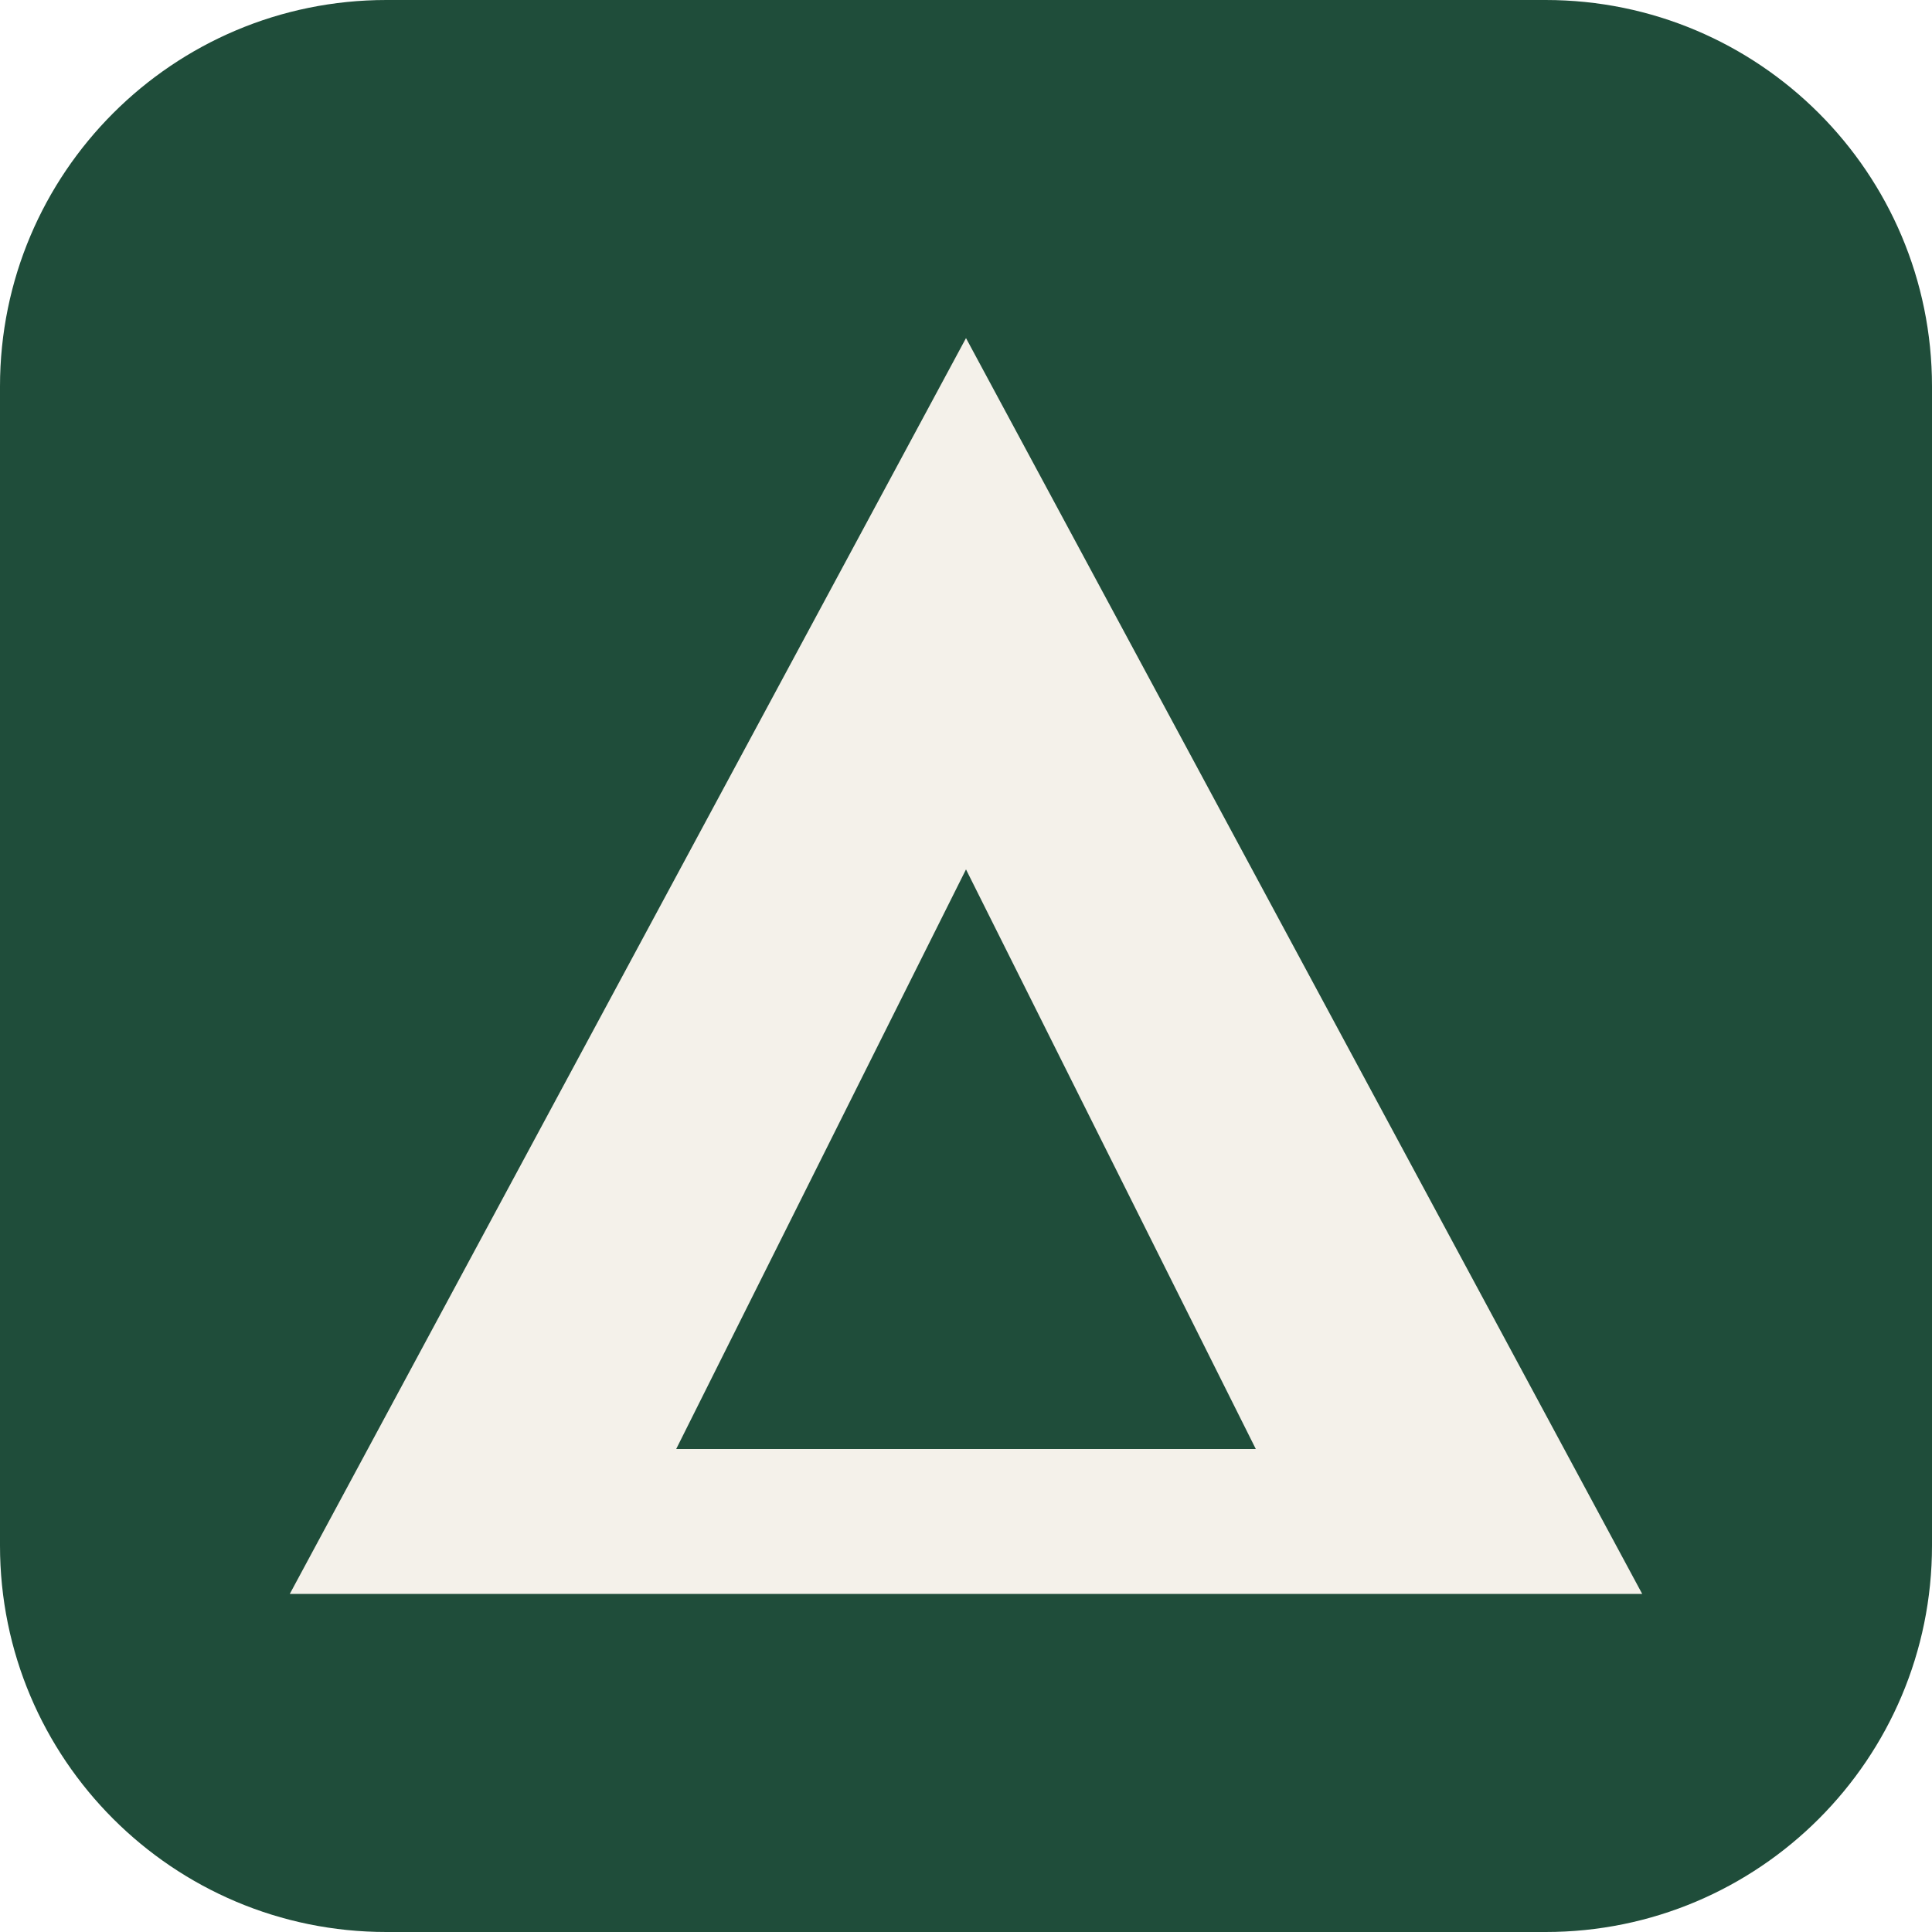
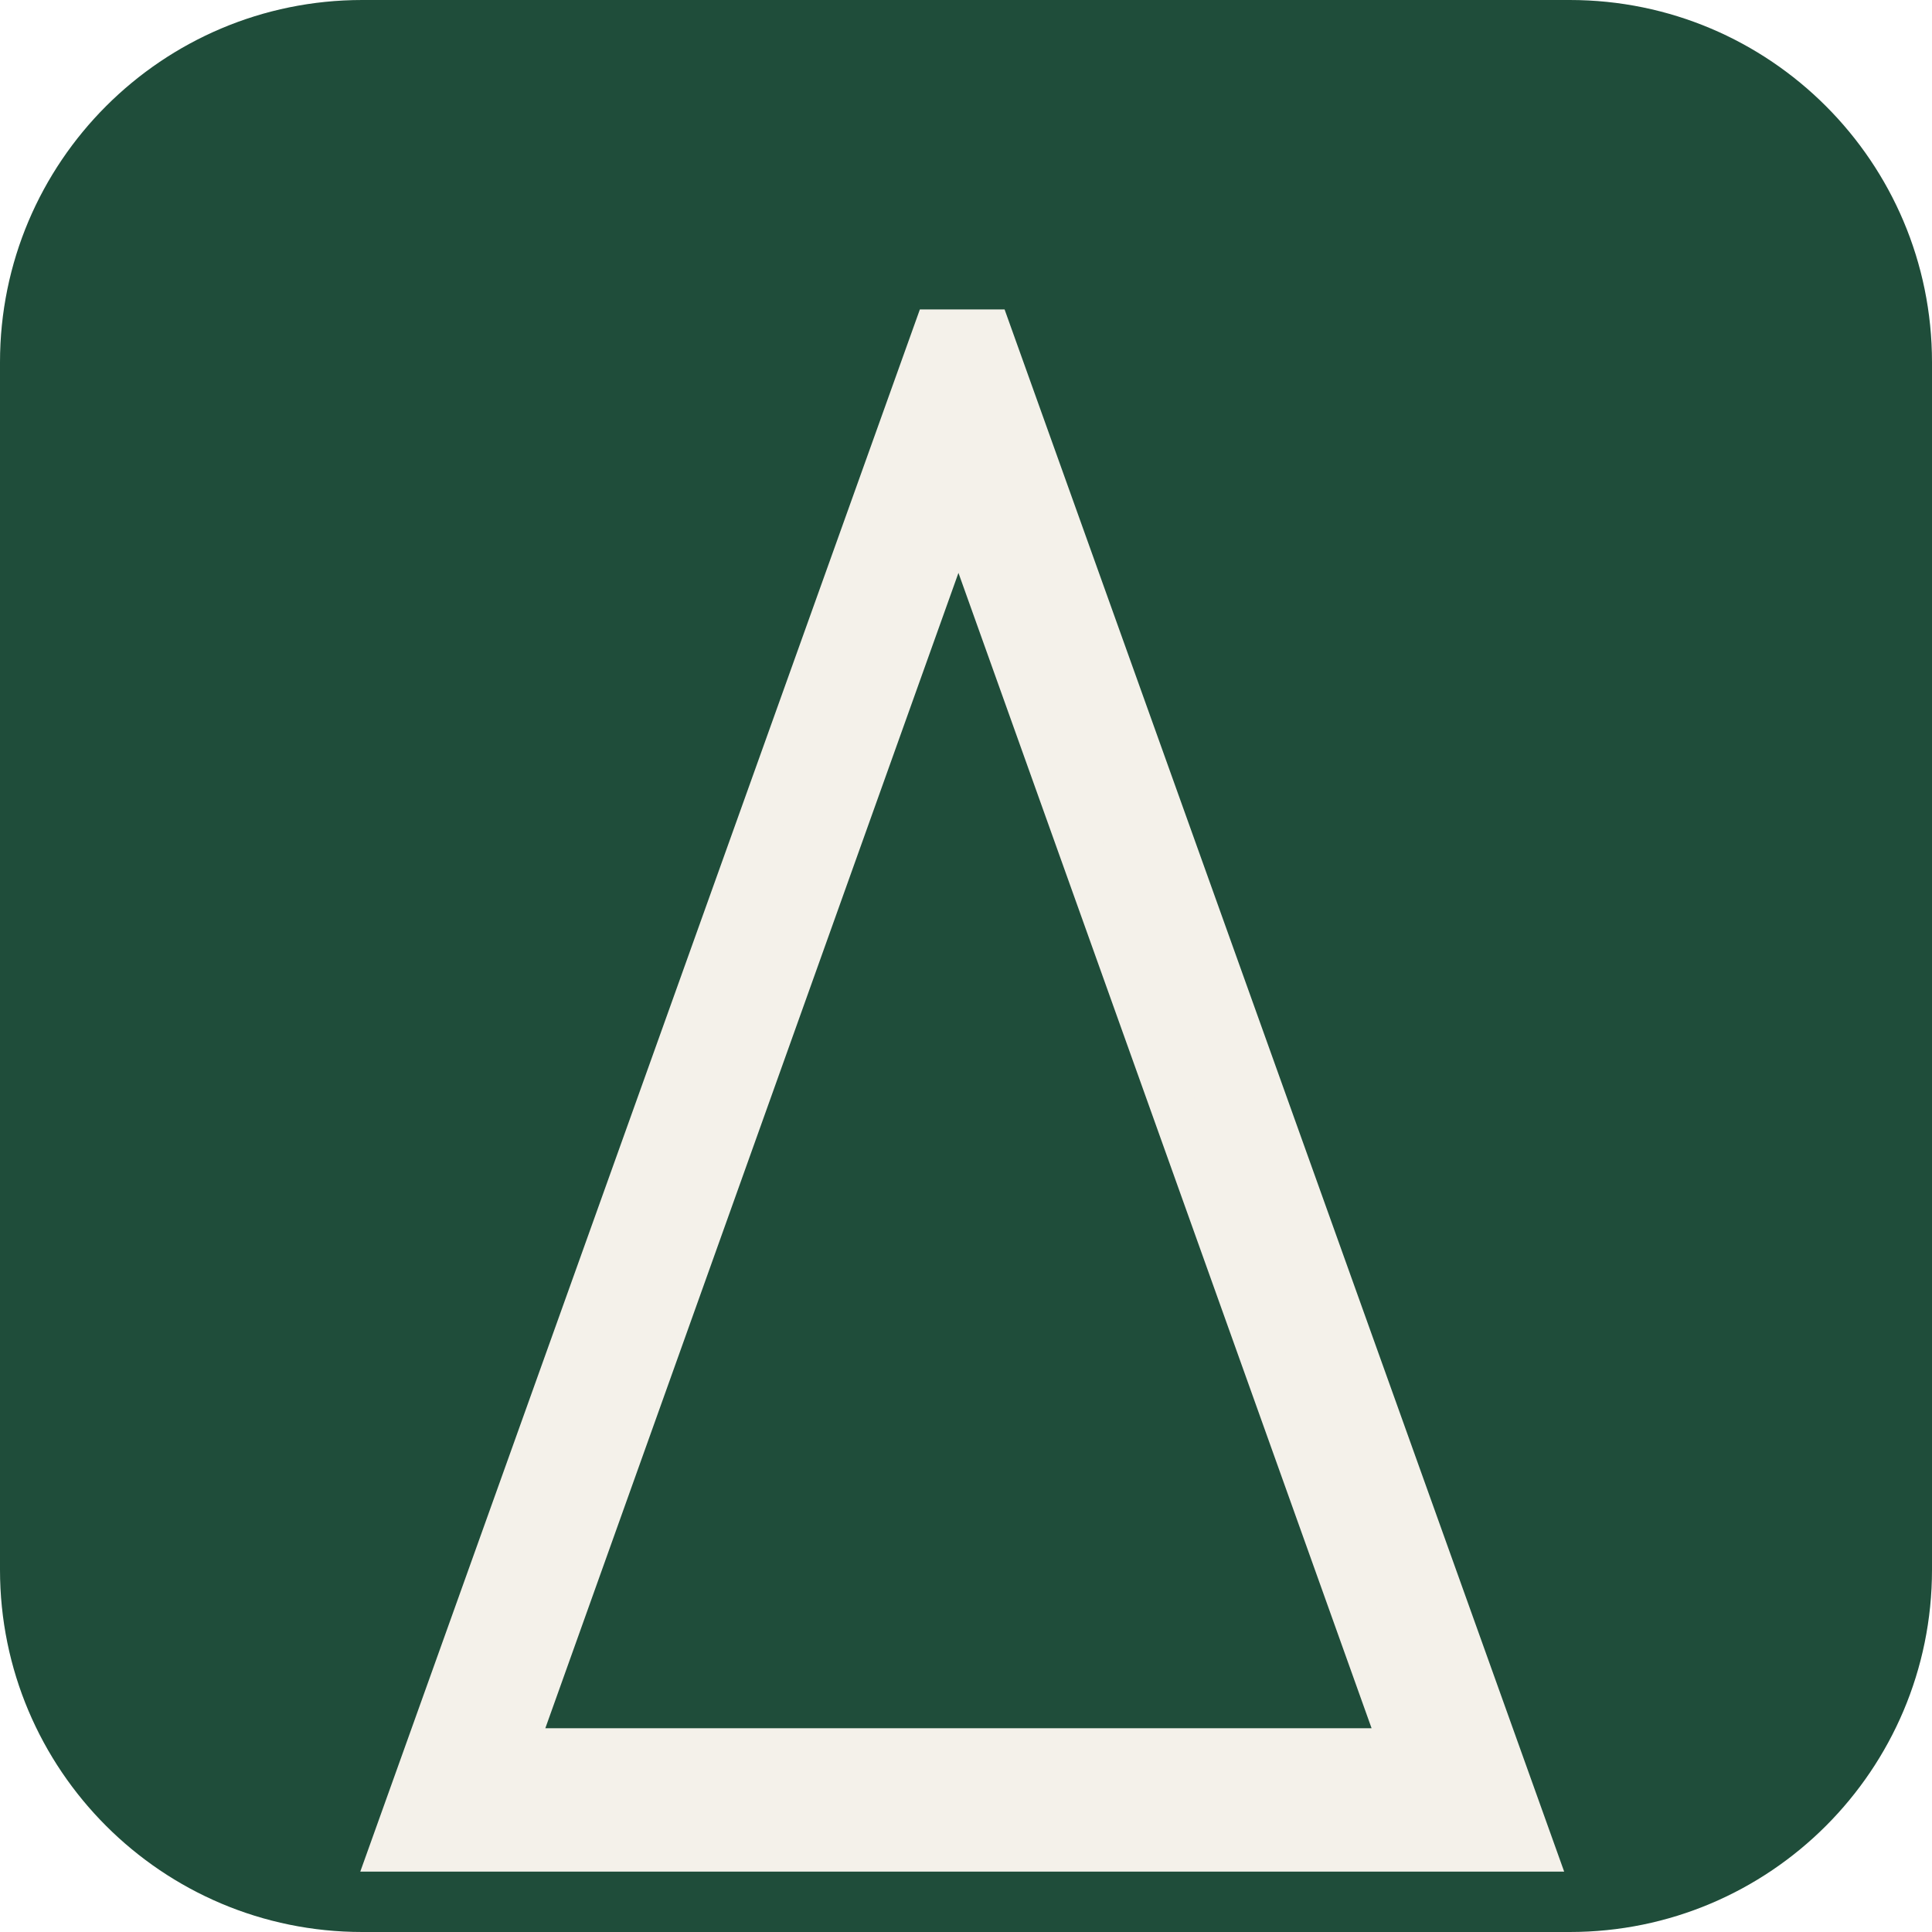
- <svg xmlns="http://www.w3.org/2000/svg" viewBox="0 0 40 40">
-   <rect width="40" height="40" rx="8" fill="#1f4d3a" />
-   <path d="M20 7 34 33H6Z" fill="#f4f1ea" />
-   <path d="M20 18 26 30H14Z" fill="#1f4d3a" />
+ <svg xmlns="http://www.w3.org/2000/svg" viewBox="0 0 32 32">
+   <rect width="32" height="32" rx="6" fill="#1f4d3a" />
+   <g transform="translate(6.5 5.5) scale(1.25)" fill="#f4f1ea">
+     <path d="M15.1,20.1L7.9,0H7.2L0,20.1H15.1z M7.5,2.3l5.9,16.5H1.6L7.5,2.3z" stroke="#f4f1ea" stroke-width=".6" />
+   </g>
</svg>
